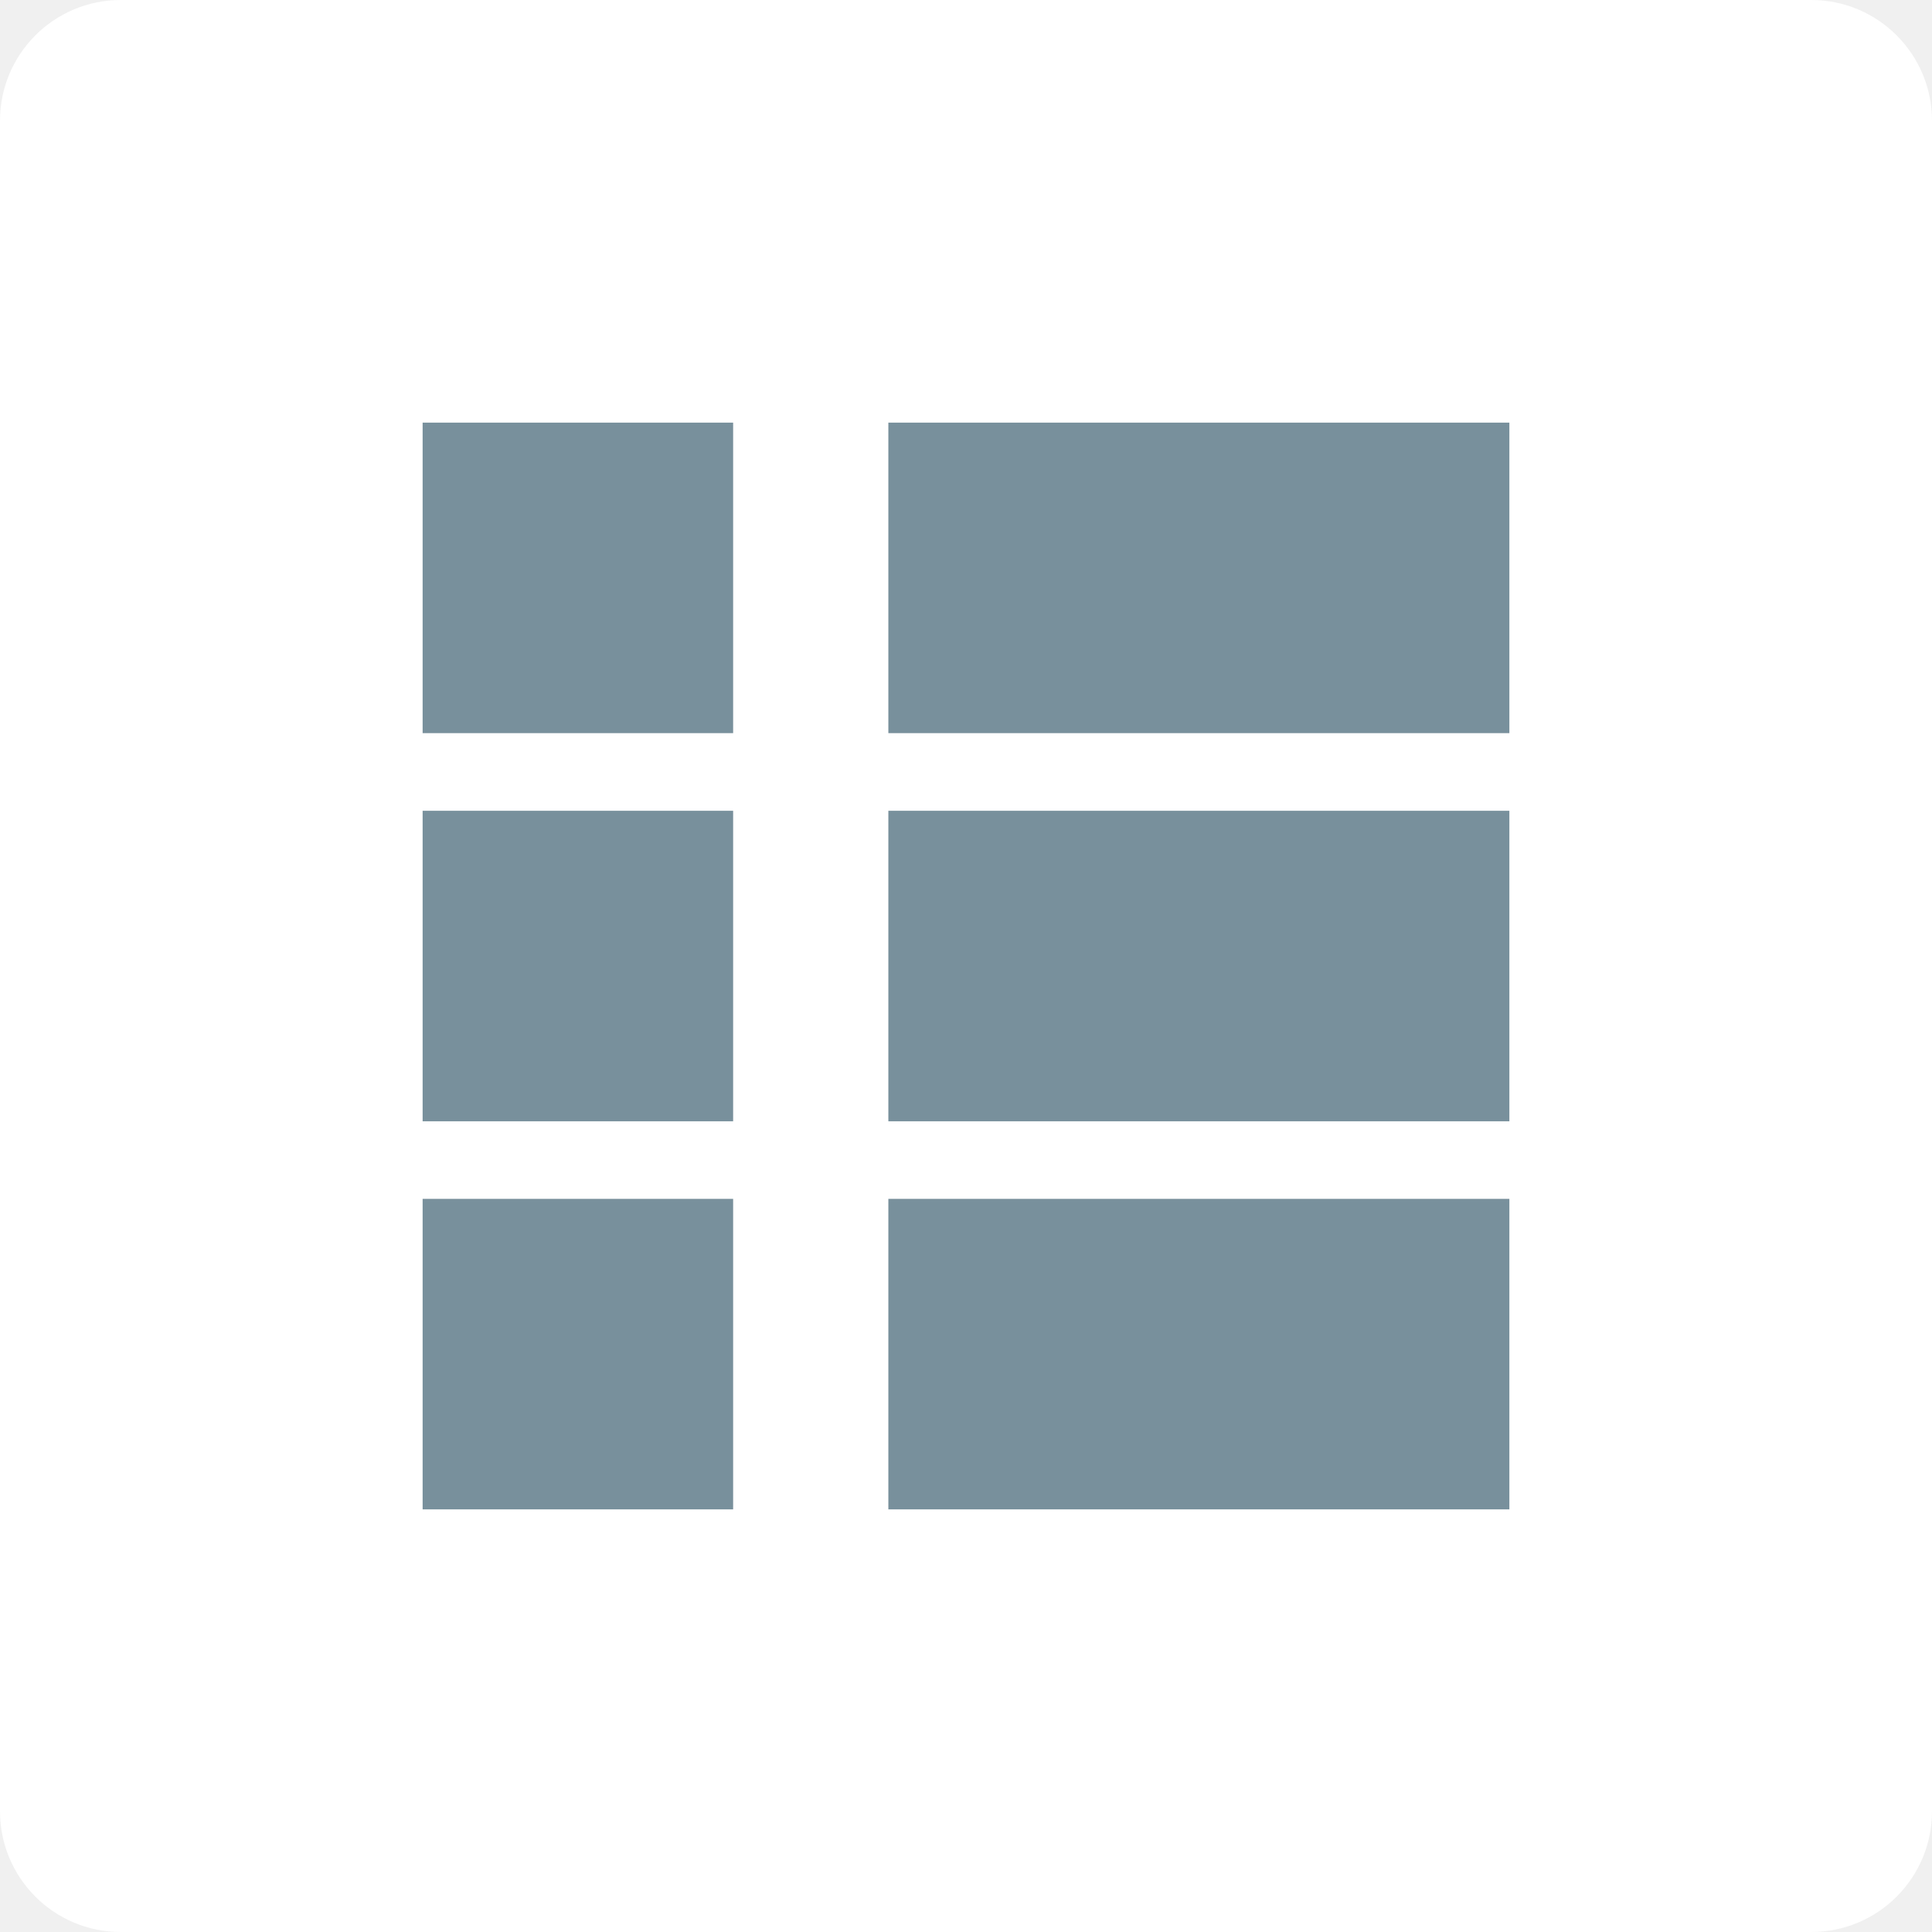
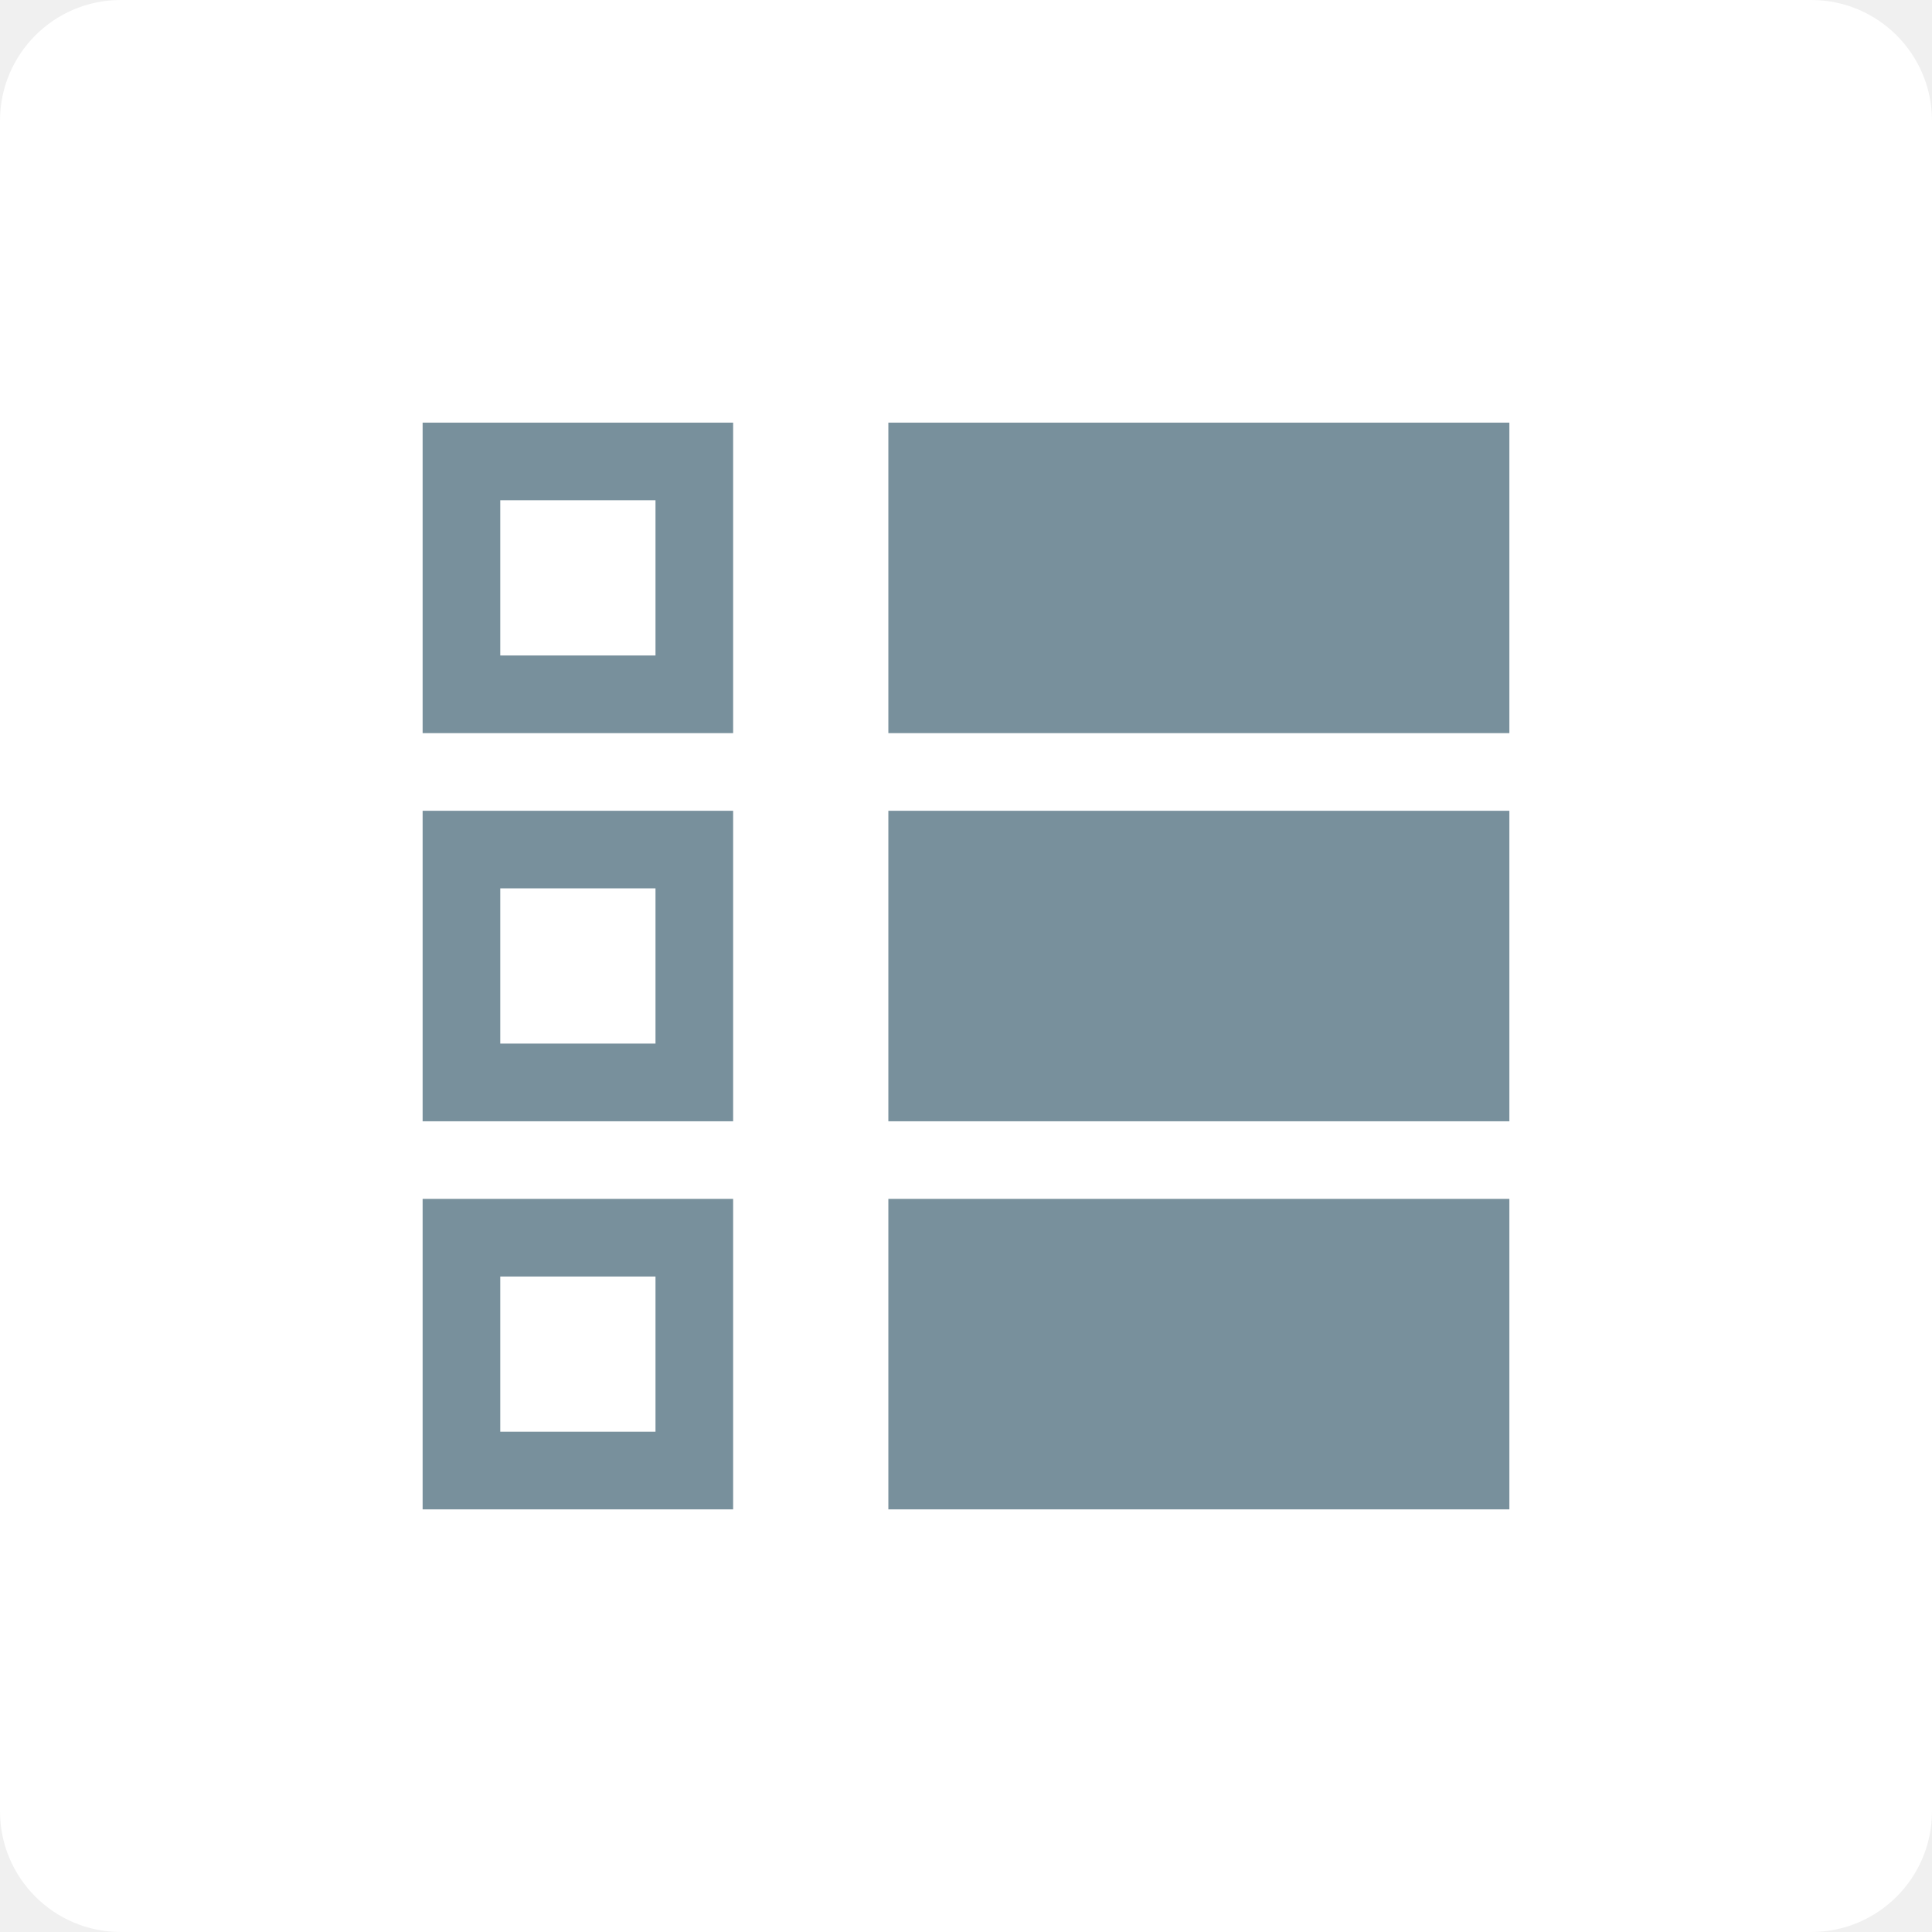
<svg xmlns="http://www.w3.org/2000/svg" viewBox="0 0 32 32">
  <defs>
    <style>.b{fill:#fff;}.c{fill:#78909C;}</style>
  </defs>
  <rect class="b" x="0" y="0" width="32" height="32" rx="2" ry="2" />
  <rect class="c" x="14.714" y="7" width="10.286" height="5.143" />
  <rect class="c" x="14.714" y="13.429" width="10.286" height="5.143" />
  <rect class="c" x="14.714" y="19.857" width="10.286" height="5.143" />
  <rect class="c" x="7" y="7" width="5.143" height="5.143" />
  <rect class="c" x="7" y="13.429" width="5.143" height="5.143" />
  <rect class="c" x="7" y="19.857" width="5.143" height="5.143" />
+   <rect class="b" x="8.286" y="21.143" width="2.571" height="2.571" />
+   <rect class="b" x="8.286" y="14.714" width="2.571" height="2.571" />
+   <rect class="b" x="8.286" y="8.286" width="2.571" height="2.571" />
</svg>
